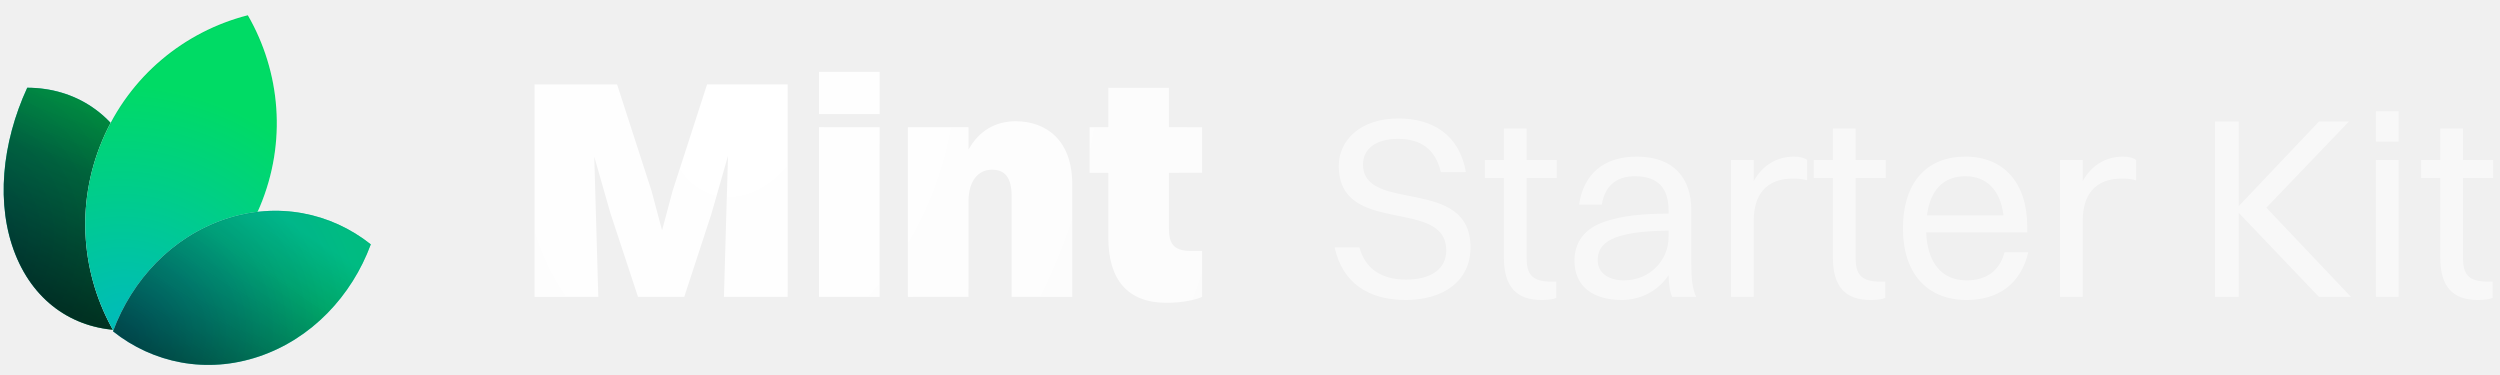
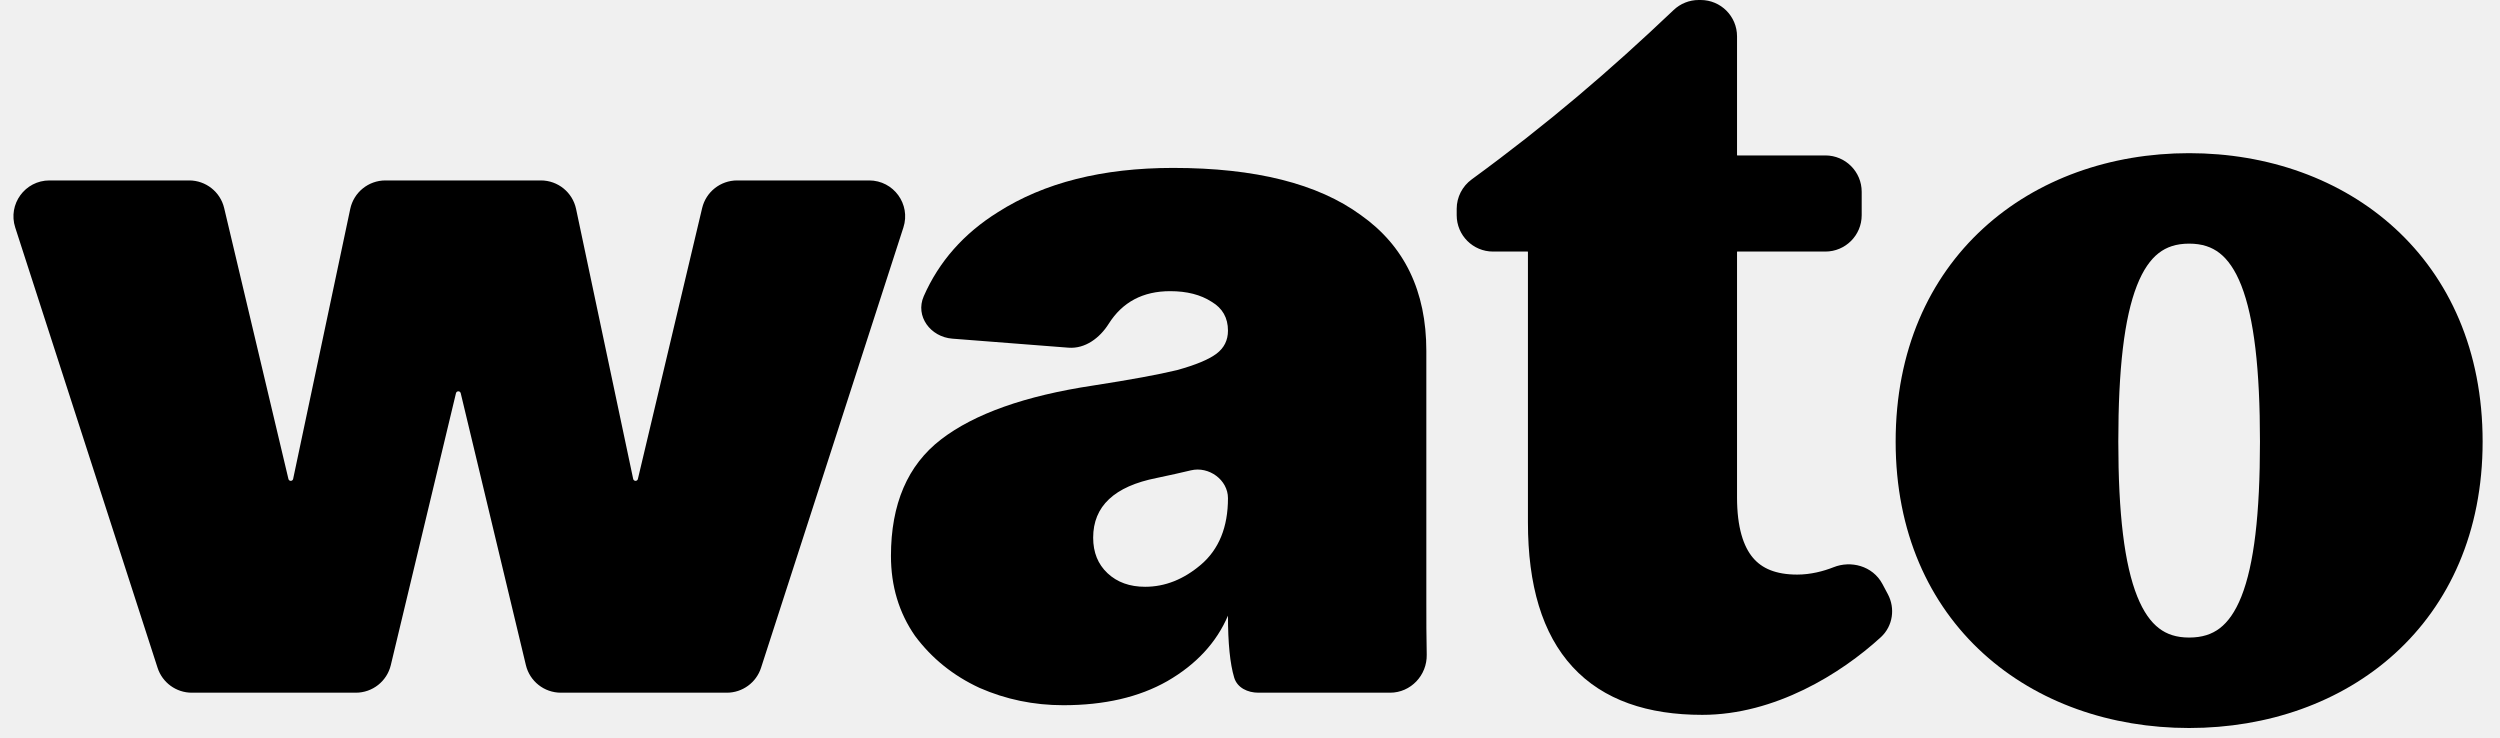
- <svg xmlns="http://www.w3.org/2000/svg" width="160" height="24" viewBox="0 0 160 24" fill="none">
-   <path d="M7.953 21.139C4.896 21.13 2.255 19.458 0.987 16.29C-0.28 13.121 0.109 9.163 1.744 5.615C4.801 5.624 7.442 7.296 8.71 10.465C9.977 13.633 9.588 17.591 7.953 21.139Z" fill="white" />
-   <path d="M7.953 21.139C4.896 21.13 2.255 19.458 0.987 16.29C-0.28 13.121 0.109 9.163 1.744 5.615C4.801 5.624 7.442 7.296 8.71 10.465C9.977 13.633 9.588 17.591 7.953 21.139Z" fill="url(#paint0_radial_115_109)" />
-   <path d="M7.953 21.139C4.896 21.13 2.255 19.458 0.987 16.29C-0.28 13.121 0.109 9.163 1.744 5.615C4.801 5.624 7.442 7.296 8.71 10.465C9.977 13.633 9.588 17.591 7.953 21.139Z" fill="black" fill-opacity="0.5" style="mix-blend-mode:hard-light" />
-   <path d="M7.953 21.139C4.896 21.13 2.255 19.458 0.987 16.29C-0.28 13.121 0.109 9.163 1.744 5.615C4.801 5.624 7.442 7.296 8.71 10.465C9.977 13.633 9.588 17.591 7.953 21.139Z" fill="url(#paint1_linear_115_109)" fill-opacity="0.5" style="mix-blend-mode:hard-light" />
-   <path d="M7.935 21.111C4.897 21.096 2.274 19.431 1.013 16.279C-0.248 13.124 0.136 9.182 1.762 5.643C4.8 5.659 7.423 7.324 8.684 10.476C9.945 13.63 9.561 17.572 7.935 21.111Z" stroke="url(#paint2_linear_115_109)" stroke-opacity="0.05" stroke-width="0.056" />
-   <path d="M7.31 21.257C11.354 20.221 14.884 17.375 16.628 13.236C18.373 9.097 17.945 4.587 15.86 0.976C11.816 2.012 8.287 4.858 6.542 8.998C4.797 13.137 5.225 17.646 7.31 21.257Z" fill="white" />
-   <path d="M7.31 21.257C11.354 20.221 14.884 17.375 16.628 13.236C18.373 9.097 17.945 4.587 15.86 0.976C11.816 2.012 8.287 4.858 6.542 8.998C4.797 13.137 5.225 17.646 7.31 21.257Z" fill="url(#paint3_radial_115_109)" />
-   <path d="M16.602 13.225C14.864 17.349 11.351 20.187 7.324 21.225C5.253 17.624 4.829 13.132 6.568 9.009C8.306 4.885 11.819 2.047 15.846 1.009C17.918 4.61 18.341 9.101 16.602 13.225Z" stroke="url(#paint4_linear_115_109)" stroke-opacity="0.05" stroke-width="0.056" />
-   <path d="M7.234 21.207C9.789 23.237 13.21 23.951 16.577 22.814C19.944 21.677 22.506 18.945 23.73 15.638C21.175 13.608 17.754 12.894 14.387 14.031C11.02 15.168 8.458 17.901 7.234 21.207Z" fill="white" />
-   <path d="M7.234 21.207C9.789 23.237 13.21 23.951 16.577 22.814C19.944 21.677 22.506 18.945 23.73 15.638C21.175 13.608 17.754 12.894 14.387 14.031C11.02 15.168 8.458 17.901 7.234 21.207Z" fill="url(#paint5_radial_115_109)" />
-   <path d="M7.234 21.207C9.789 23.237 13.21 23.951 16.577 22.814C19.944 21.677 22.506 18.945 23.73 15.638C21.175 13.608 17.754 12.894 14.387 14.031C11.02 15.168 8.458 17.901 7.234 21.207Z" fill="black" fill-opacity="0.2" style="mix-blend-mode:hard-light" />
-   <path d="M7.234 21.207C9.789 23.237 13.21 23.951 16.577 22.814C19.944 21.677 22.506 18.945 23.73 15.638C21.175 13.608 17.754 12.894 14.387 14.031C11.02 15.168 8.458 17.901 7.234 21.207Z" fill="url(#paint6_linear_115_109)" fill-opacity="0.5" style="mix-blend-mode:hard-light" />
-   <path d="M16.568 22.787C13.218 23.918 9.814 23.212 7.267 21.198C8.492 17.907 11.044 15.189 14.396 14.058C17.747 12.927 21.15 13.633 23.697 15.648C22.472 18.938 19.92 21.656 16.568 22.787Z" stroke="url(#paint7_linear_115_109)" stroke-opacity="0.05" stroke-width="0.056" />
-   <path d="M34.212 19V5.4H39.492L41.692 12.2L42.372 14.74L43.052 12.2L45.252 5.4H50.412V19H46.332L46.592 9.98L45.532 13.68L43.792 19H40.832L39.052 13.6L38.032 10.02L38.292 19H34.212ZM52.416 7.3V4.6H56.295V7.3H52.416ZM52.416 19V8.14H56.295V19H52.416ZM58.104 19V8.14H61.984V9.58C62.664 8.34 63.744 7.76 65.004 7.76C66.964 7.76 68.624 8.98 68.624 11.78V19H64.744V12.56C64.744 11.34 64.304 10.86 63.484 10.86C62.604 10.86 61.984 11.58 61.984 12.88V19H58.104ZM70.933 15.22V11.06H69.733V8.14H70.933V5.62H74.813V8.14H76.933V11.06H74.813V14.6C74.813 15.5 75.033 16.06 76.213 16.06H76.933V19C76.493 19.2 75.673 19.38 74.653 19.38C72.153 19.38 70.933 17.88 70.933 15.22Z" fill="url(#paint8_radial_115_109)" />
-   <path d="M87.232 10.519C87.232 13.687 94.112 11.229 94.112 15.832C94.112 17.994 92.364 19.198 89.971 19.198C87.562 19.198 85.912 18.093 85.417 15.832H87.001C87.364 17.169 88.371 17.895 89.987 17.895C91.671 17.895 92.561 17.152 92.561 16.03C92.561 12.598 85.681 15.155 85.681 10.618C85.681 9.001 87.034 7.582 89.509 7.582C91.671 7.582 93.403 8.621 93.816 11.014H92.215C91.868 9.529 90.912 8.886 89.476 8.886C88.057 8.886 87.232 9.529 87.232 10.519ZM96.25 16.476V11.393H95.029V10.239H96.25V8.226H97.702V10.239H99.632V11.393H97.702V16.476C97.702 17.532 98.015 18.026 99.302 18.026H99.599V19.066C99.434 19.148 99.071 19.198 98.659 19.198C97.025 19.198 96.25 18.323 96.25 16.476ZM102.516 13.093H101.064C101.345 11.162 102.615 10.024 104.76 10.024C107.103 10.024 108.242 11.393 108.242 13.44V16.888C108.242 17.895 108.324 18.521 108.555 19H107.021C106.856 18.654 106.806 18.142 106.79 17.614C106.047 18.72 104.859 19.198 103.803 19.198C101.988 19.198 100.767 18.357 100.767 16.69C100.767 15.486 101.427 14.611 102.714 14.182C103.902 13.786 105.107 13.687 106.79 13.671V13.473C106.79 12.053 106.13 11.278 104.628 11.278C103.374 11.278 102.698 11.971 102.516 13.093ZM102.252 16.657C102.252 17.465 102.929 17.944 103.952 17.944C105.569 17.944 106.79 16.674 106.79 15.172V14.759C103.061 14.793 102.252 15.585 102.252 16.657ZM110.787 19V10.239H112.239V11.591C112.833 10.519 113.774 10.024 114.83 10.024C115.176 10.024 115.49 10.107 115.655 10.239V11.542C115.407 11.46 115.094 11.427 114.747 11.427C112.998 11.427 112.239 12.515 112.239 14.1V19H110.787ZM117.305 16.476V11.393H116.084V10.239H117.305V8.226H118.757V10.239H120.688V11.393H118.757V16.476C118.757 17.532 119.071 18.026 120.358 18.026H120.655V19.066C120.49 19.148 120.127 19.198 119.714 19.198C118.081 19.198 117.305 18.323 117.305 16.476ZM129.809 16.145C129.33 18.192 127.862 19.198 125.865 19.198C123.324 19.198 121.79 17.482 121.79 14.627C121.79 11.658 123.324 10.024 125.783 10.024C128.258 10.024 129.743 11.723 129.743 14.512V14.875H123.275C123.357 16.838 124.281 17.944 125.865 17.944C127.103 17.944 127.977 17.35 128.291 16.145H129.809ZM125.783 11.278C124.38 11.278 123.539 12.152 123.324 13.786H128.225C128.027 12.169 127.152 11.278 125.783 11.278ZM131.843 19V10.239H133.295V11.591C133.889 10.519 134.829 10.024 135.885 10.024C136.232 10.024 136.545 10.107 136.71 10.239V11.542C136.463 11.46 136.149 11.427 135.803 11.427C134.054 11.427 133.295 12.515 133.295 14.1V19H131.843ZM141.763 19V7.78H143.281V13.192L148.413 7.78H150.327L145.047 13.291L150.459 19H148.413L143.281 13.621V19H141.763ZM152.06 9.067V7.12H153.512V9.067H152.06ZM152.06 19V10.239H153.512V19H152.06ZM156.178 16.476V11.393H154.957V10.239H156.178V8.226H157.63V10.239H159.56V11.393H157.63V16.476C157.63 17.532 157.943 18.026 159.23 18.026H159.527V19.066C159.362 19.148 158.999 19.198 158.587 19.198C156.953 19.198 156.178 18.323 156.178 16.476Z" fill="white" fill-opacity="0.55" />
-   <defs>
-     <radialGradient id="paint0_radial_115_109" cx="0" cy="0" r="1" gradientUnits="userSpaceOnUse" gradientTransform="translate(-3.00503 15.023) rotate(-10.029) scale(17.9572 17.784)">
-       <stop stop-color="#00B0BB" />
-       <stop offset="1" stop-color="#00DB65" />
-     </radialGradient>
-     <linearGradient id="paint1_linear_115_109" x1="7.39" y1="4.813" x2="1.63" y2="18.689" gradientUnits="userSpaceOnUse">
-       <stop stop-color="#18E299" />
-       <stop offset="1" />
-     </linearGradient>
-     <linearGradient id="paint2_linear_115_109" x1="7.948" y1="8.016" x2="1.761" y2="18.746" gradientUnits="userSpaceOnUse">
-       <stop />
-       <stop offset="1" stop-opacity="0" />
-     </linearGradient>
-     <radialGradient id="paint3_radial_115_109" cx="0" cy="0" r="1" gradientUnits="userSpaceOnUse" gradientTransform="translate(8.11404 20.8822) rotate(-75.7542) scale(21.6246 23.7772)">
-       <stop stop-color="#00BBBB" />
-       <stop offset="0.713" stop-color="#00DB65" />
-     </radialGradient>
-     <linearGradient id="paint4_linear_115_109" x1="7.602" y1="5.871" x2="15.556" y2="16.372" gradientUnits="userSpaceOnUse">
-       <stop />
-       <stop offset="1" stop-opacity="0" />
-     </linearGradient>
-     <radialGradient id="paint5_radial_115_109" cx="0" cy="0" r="1" gradientUnits="userSpaceOnUse" gradientTransform="translate(7.84537 21.5181) rotate(-20.3525) scale(18.5603 17.32)">
-       <stop stop-color="#00B0BB" />
-       <stop offset="1" stop-color="#00DB65" />
-     </radialGradient>
-     <linearGradient id="paint6_linear_115_109" x1="16.808" y1="13.007" x2="10.041" y2="22.994" gradientUnits="userSpaceOnUse">
-       <stop stop-color="#00B1BC" />
-       <stop offset="1" />
-     </linearGradient>
-     <linearGradient id="paint7_linear_115_109" x1="16.808" y1="13.007" x2="14.169" y2="23.841" gradientUnits="userSpaceOnUse">
-       <stop />
-       <stop offset="1" stop-opacity="0" />
-     </linearGradient>
-     <radialGradient id="paint8_radial_115_109" cx="0" cy="0" r="1" gradientUnits="userSpaceOnUse" gradientTransform="translate(47.2781 7) rotate(19.0047) scale(67.5582 85.7506)">
-       <stop stop-color="white" />
-       <stop offset="1" stop-color="white" stop-opacity="0.5" />
-     </radialGradient>
-   </defs>
+ <svg xmlns="http://www.w3.org/2000/svg" width="139" height="41" viewBox="0 0 139 41" fill="none">
+   <path d="M42.314 37.129C42.047 37.955 41.279 38.514 40.411 38.514H31.184C30.259 38.514 29.454 37.88 29.239 36.98L25.616 21.861C25.601 21.8 25.547 21.757 25.484 21.757C25.421 21.757 25.366 21.8 25.352 21.861L21.729 36.98C21.514 37.88 20.709 38.514 19.784 38.514H10.664C9.796 38.514 9.028 37.955 8.761 37.129L0.846 12.647C0.428 11.355 1.391 10.032 2.749 10.032H10.518C11.445 10.032 12.251 10.669 12.464 11.57L16.037 26.633C16.051 26.693 16.105 26.736 16.167 26.736C16.23 26.736 16.285 26.691 16.298 26.63L19.473 11.618C19.669 10.693 20.485 10.032 21.43 10.032H30.073C31.018 10.032 31.834 10.693 32.03 11.618L35.205 26.63C35.218 26.691 35.273 26.736 35.336 26.736C35.398 26.736 35.452 26.693 35.466 26.633L39.039 11.57C39.253 10.669 40.058 10.032 40.985 10.032H48.326C49.684 10.032 50.647 11.355 50.229 12.647L42.314 37.129Z" fill="black" />
+   <path d="M69.968 38.514C69.371 38.514 68.789 38.242 68.619 37.669C68.389 36.899 68.275 35.753 68.275 34.231C67.633 35.73 66.508 36.944 64.902 37.871C63.332 38.764 61.404 39.21 59.12 39.21C57.478 39.21 55.926 38.889 54.462 38.246C52.999 37.568 51.803 36.604 50.875 35.355C49.983 34.07 49.537 32.589 49.537 30.912C49.537 28.02 50.465 25.861 52.321 24.433C54.177 23.006 56.996 22.006 60.78 21.435C62.85 21.114 64.403 20.829 65.438 20.579C66.473 20.293 67.204 19.99 67.633 19.669C68.061 19.348 68.275 18.919 68.275 18.384C68.275 17.67 67.972 17.135 67.365 16.778C66.758 16.385 65.991 16.189 65.063 16.189C63.547 16.189 62.407 16.793 61.644 18.003C61.146 18.792 60.334 19.403 59.404 19.331L52.947 18.829C51.738 18.735 50.873 17.582 51.36 16.472C52.207 14.544 53.58 12.986 55.48 11.799C58.049 10.157 61.297 9.336 65.223 9.336C69.792 9.336 73.272 10.21 75.663 11.959C78.09 13.672 79.304 16.189 79.304 19.508V33.481C79.304 34.462 79.304 35.41 79.326 36.394C79.352 37.544 78.44 38.514 77.289 38.514H69.968ZM68.275 27.699C68.275 26.678 67.212 25.913 66.219 26.15C65.675 26.281 65.04 26.422 64.313 26.575C61.958 27.039 60.78 28.145 60.78 29.894C60.78 30.715 61.047 31.376 61.583 31.875C62.118 32.375 62.814 32.625 63.671 32.625C64.777 32.625 65.812 32.214 66.776 31.393C67.775 30.537 68.275 29.305 68.275 27.699Z" fill="black" />
+   <path d="M121.716 39.977C125.974 39.977 129.929 38.596 132.825 35.962C135.728 33.322 137.534 29.453 137.534 24.553C137.534 19.625 135.729 15.729 132.827 13.068C129.931 10.412 125.975 9.016 121.716 9.016C117.457 9.016 113.501 10.412 110.605 13.068C107.703 15.729 105.898 19.625 105.898 24.553C105.898 29.453 107.704 33.322 110.607 35.962C113.503 38.596 117.458 39.977 121.716 39.977ZM121.716 35.948C120.913 35.948 120.266 35.737 119.734 35.328C119.195 34.915 118.736 34.271 118.365 33.344C117.617 31.475 117.278 28.584 117.278 24.553C117.278 20.52 117.603 17.6 118.345 15.701C118.713 14.76 119.172 14.102 119.713 13.68C120.248 13.263 120.9 13.046 121.716 13.046C122.532 13.046 123.184 13.263 123.719 13.68C124.26 14.102 124.719 14.76 125.087 15.701C125.829 17.6 126.154 20.52 126.154 24.553C126.154 28.586 125.829 31.477 125.088 33.346C124.72 34.272 124.263 34.915 123.723 35.328C123.188 35.736 122.535 35.948 121.716 35.948Z" fill="black" stroke="black" stroke-linejoin="round" />
+   <path d="M94.644 39.246C98.504 39.246 102.072 37.044 104.235 35.061C104.742 34.596 104.834 33.859 104.526 33.278L104.223 32.708C103.81 31.93 102.87 31.709 102.137 32C101.518 32.245 100.746 32.447 99.925 32.447C98.624 32.447 97.697 32.064 97.082 31.335C96.453 30.591 96.079 29.403 96.079 27.651V14.007C96.079 13.72 96.312 13.487 96.599 13.487H101.49C102.33 13.487 103.01 12.807 103.01 11.967V10.662C103.01 9.822 102.33 9.142 101.49 9.142H96.599C96.312 9.142 96.079 8.909 96.079 8.622V2.02C96.079 1.181 95.399 0.5 94.559 0.5H94.448C94.056 0.5 93.681 0.651 93.398 0.92C89.838 4.302 86.401 7.252 82.118 10.381C81.727 10.668 81.492 11.124 81.492 11.612V11.967C81.492 12.807 82.173 13.487 83.012 13.487H84.933C85.22 13.487 85.453 13.72 85.453 14.007V29.044C85.453 32.455 86.223 35.025 87.806 36.743C89.397 38.469 91.726 39.246 94.644 39.246Z" fill="black" stroke="black" stroke-linejoin="round" />
</svg>
